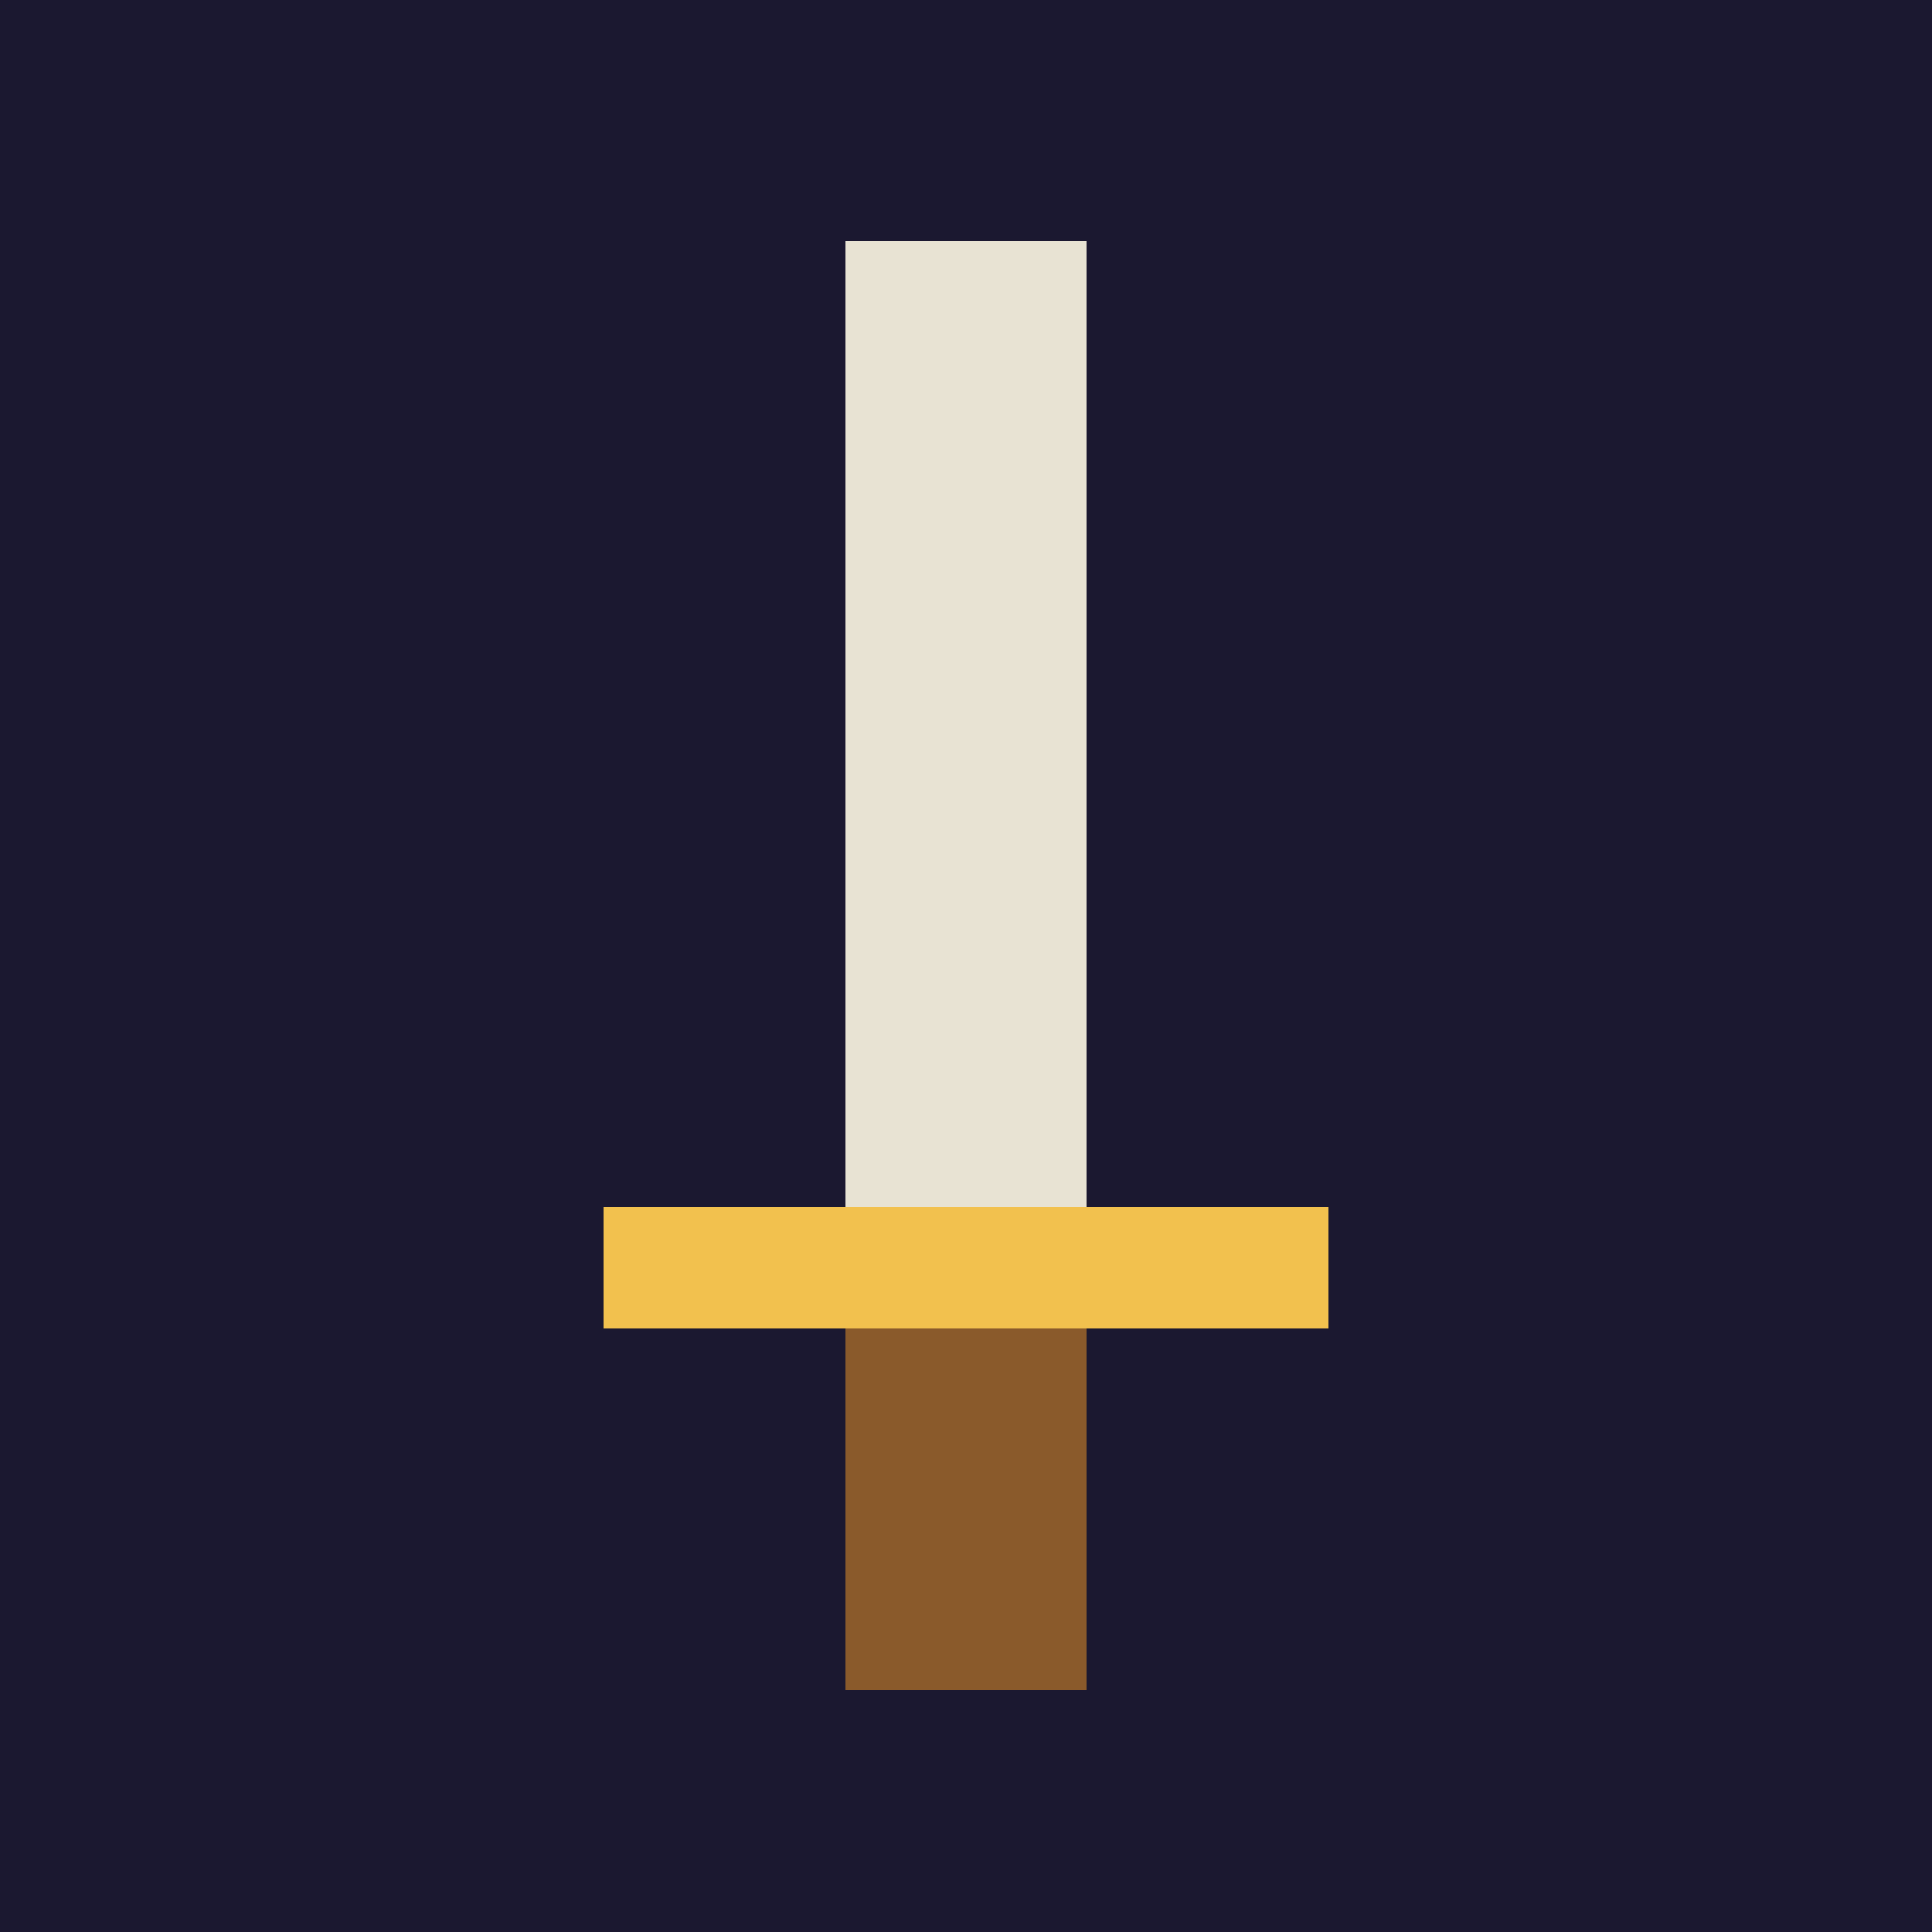
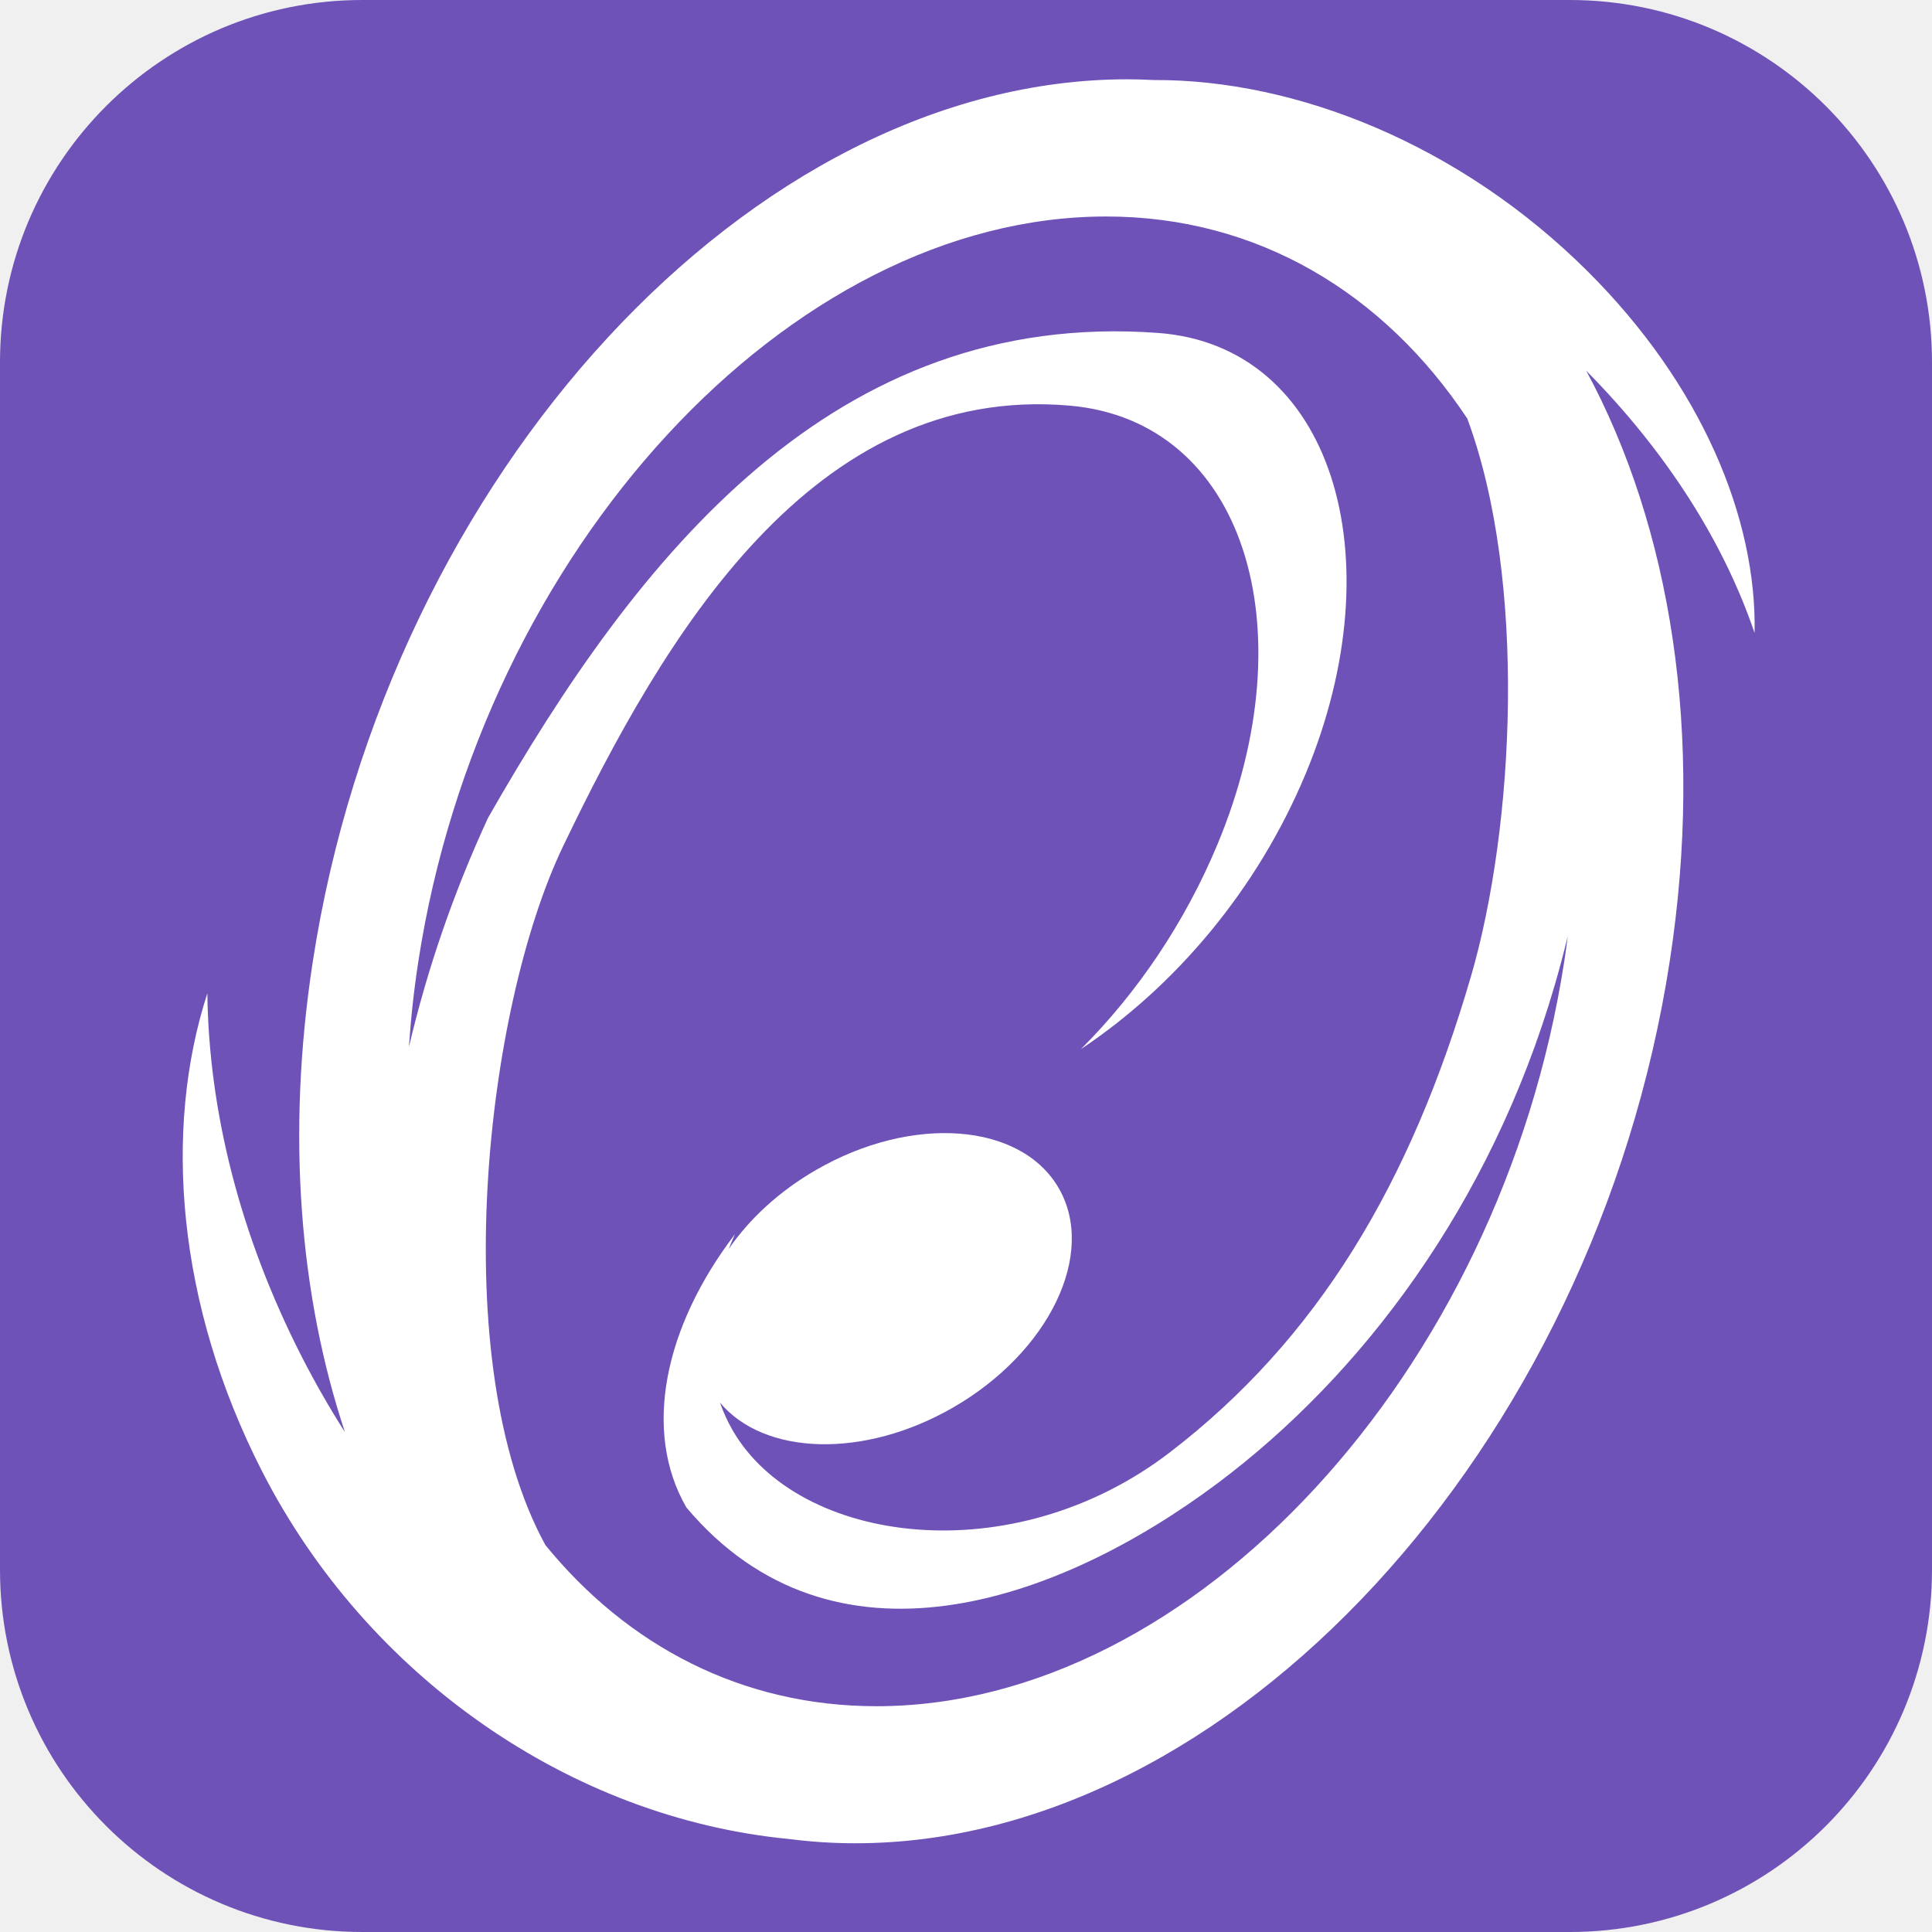
- <svg xmlns="http://www.w3.org/2000/svg" viewBox="0 0 16 16" shape-rendering="crispEdges">
-   <rect width="16" height="16" fill="#1b1830" />
-   <rect x="7" y="2" width="2" height="9" fill="#e8e3d3" />
-   <rect x="5" y="10" width="6" height="1" fill="#f2c14e" />
-   <rect x="7" y="11" width="2" height="3" fill="#8a5a2b" />
+ <svg xmlns="http://www.w3.org/2000/svg" viewBox="0 0 512 512">
+   <rect width="512" height="512" rx="96" fill="#6e52b8" />
+   <path fill="#fff" d="M298.736 21.016c-99.298 0-195.928 104.647-215.83 233.736-7.074 45.887-3.493 88.68 8.512 124.787-4.082-6.407-7.92-13.09-11.467-20.034-16.516-32.335-24.627-65.378-25-96.272-11.74 36.254-8.083 82.47 14.482 126.643 27.7 54.227 81.563 91.94 139.87 97.502 5.658.725 11.447 1.108 17.364 1.108 99.298 0 195.93-104.647 215.83-233.736 9.28-60.196.23-115.072-22.133-156.506 21.625 21.867 36.56 45.786 44.617 69.496.623-30.408-14.064-65.766-44.21-95.806-33.718-33.598-77.227-50.91-114.995-50.723-2.328-.118-4.67-.197-7.04-.197zm-5.6 36.357c40.223 0 73.65 20.342 95.702 53.533 15.915 42.888 12.51 108.315.98 147.858-16.02 54.944-40.598 96.035-79.77 126.107-41.79 32.084-98.447 24.39-115.874-5.798-1.365-2.363-2.487-4.832-3.38-7.385 11.724 14.06 38.188 14.944 61.817 1.3 25.48-14.71 38.003-40.727 27.968-58.108-10.036-17.384-38.826-19.548-64.307-4.837-9.83 5.676-17.72 13.037-23.14 20.934.507-1.295 1.043-2.59 1.626-3.88-18.687 24.49-24.562 52.126-12.848 72.417 38.702 45.923 98.07 25.503 140.746-6.426 37.95-28.392 72.32-73.55 89.356-131.988 1.265-4.34 2.416-8.677 3.467-13.008-.286 2.218-.59 4.442-.934 6.678-16.807 109.02-98.412 197.396-182.272 197.396-35.644 0-65.954-15.975-87.74-42.71-26.492-48.396-15.988-142.083 4.675-185.15 26.745-55.742 66.133-122.77 134.324-116.804 46.03 4.027 63.098 58.637 39.128 116.22-8.61 20.685-21.192 39.314-36.21 54.313 24.91-16.6 46.72-42.13 59.572-73 23.97-57.583 6.94-113.422-39.13-116.805-85.737-6.296-137.638 58.55-177.542 128.485-9.21 19.9-16.182 40.35-20.977 60.707.494-7.435 1.312-14.99 2.493-22.652C127.67 145.75 209.275 57.373 293.135 57.373z" />
</svg>
